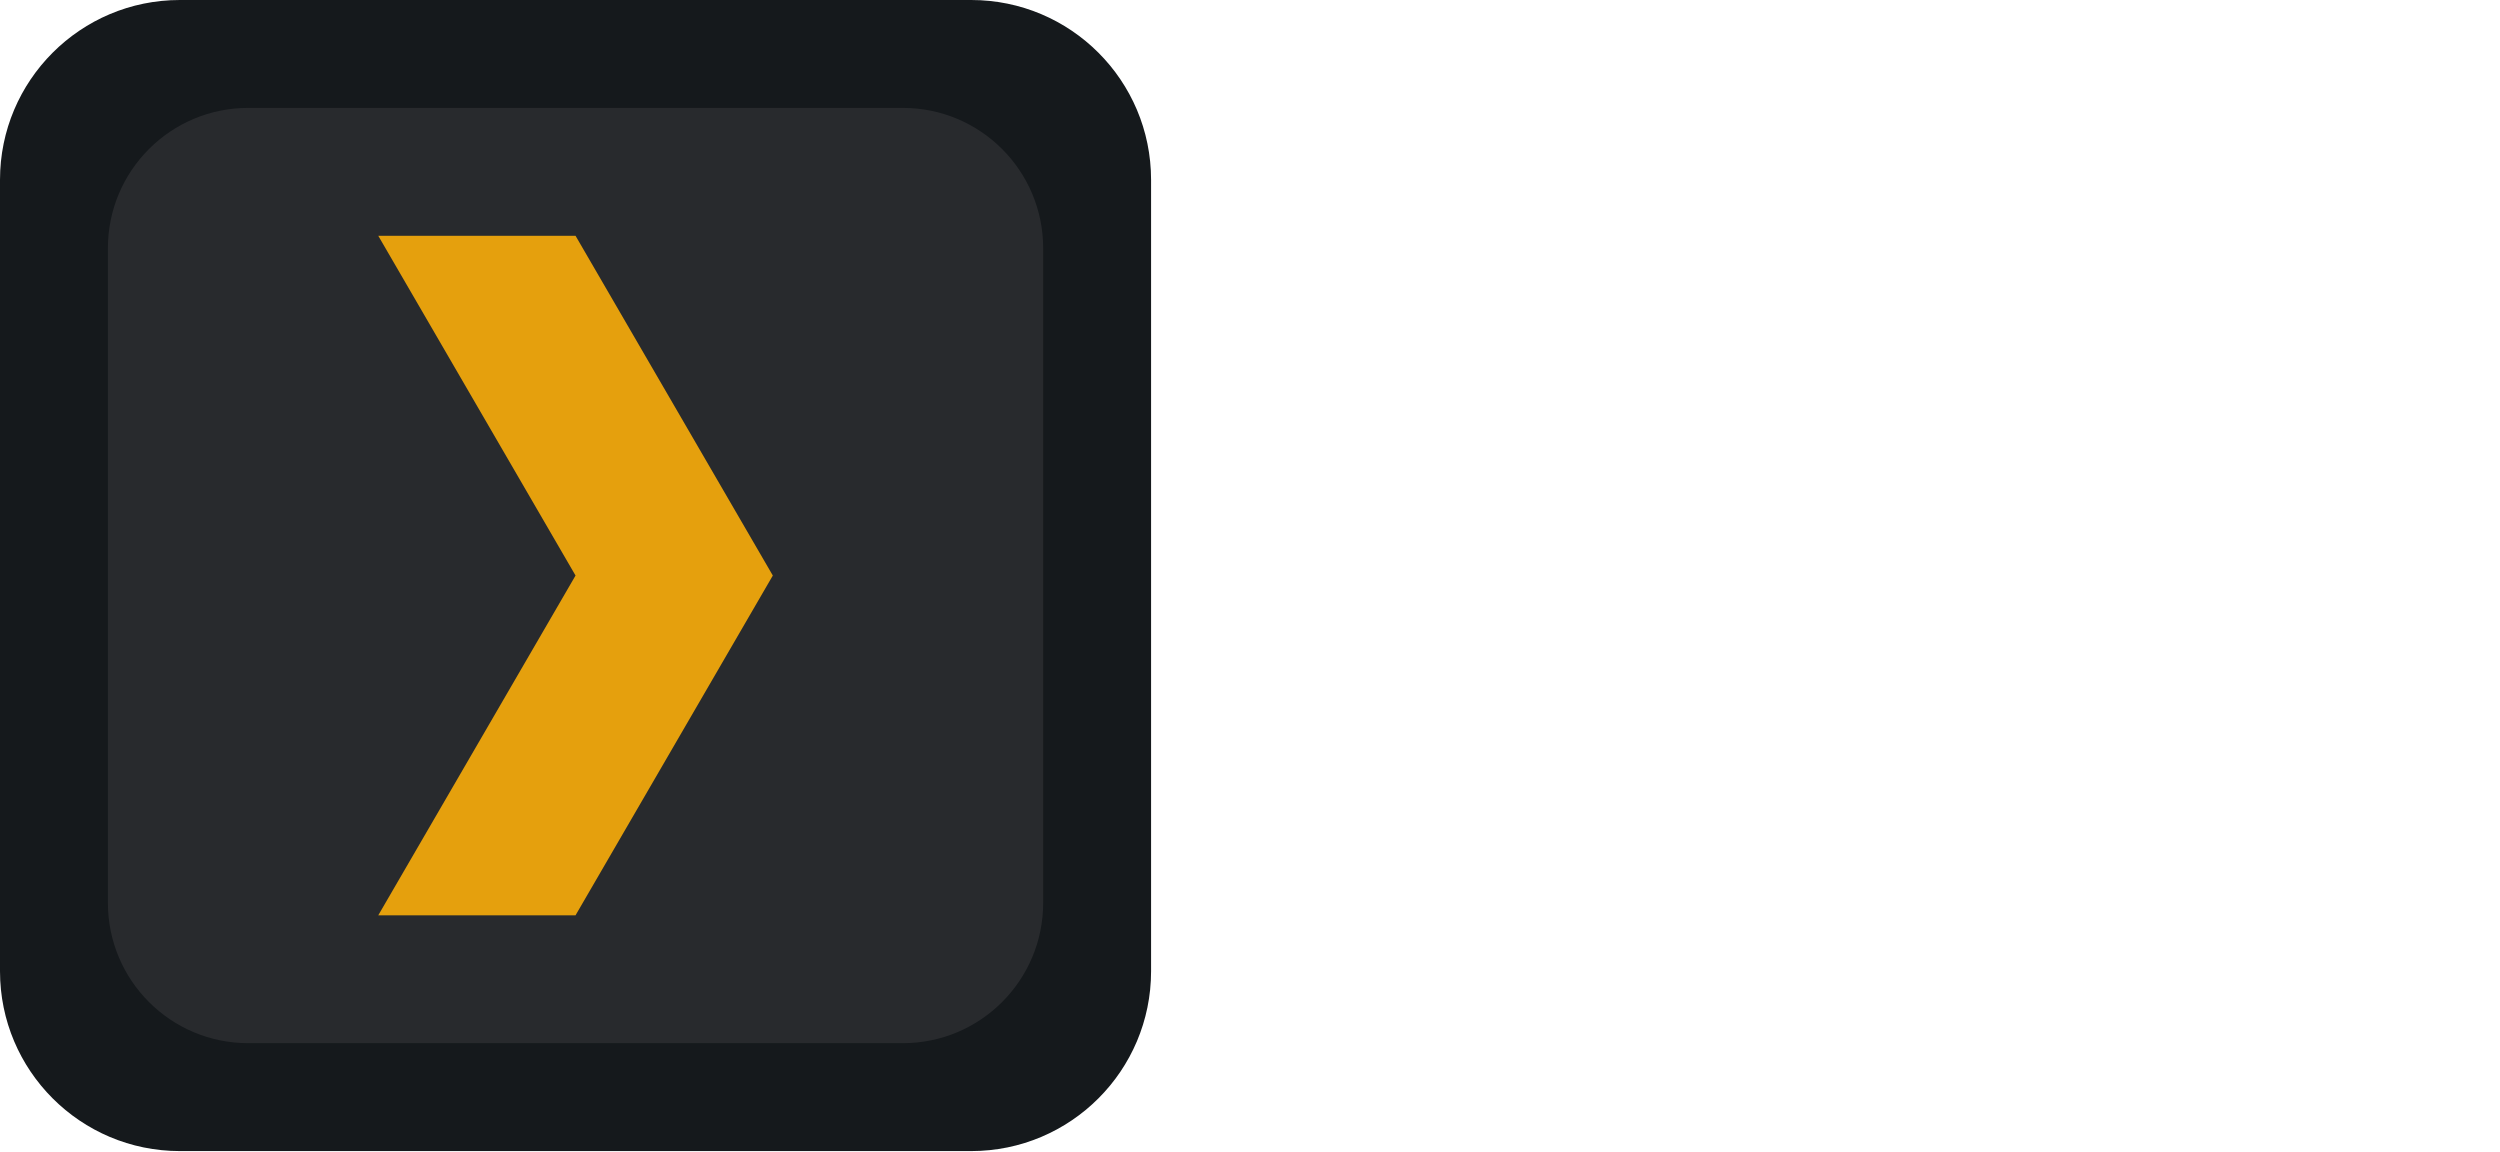
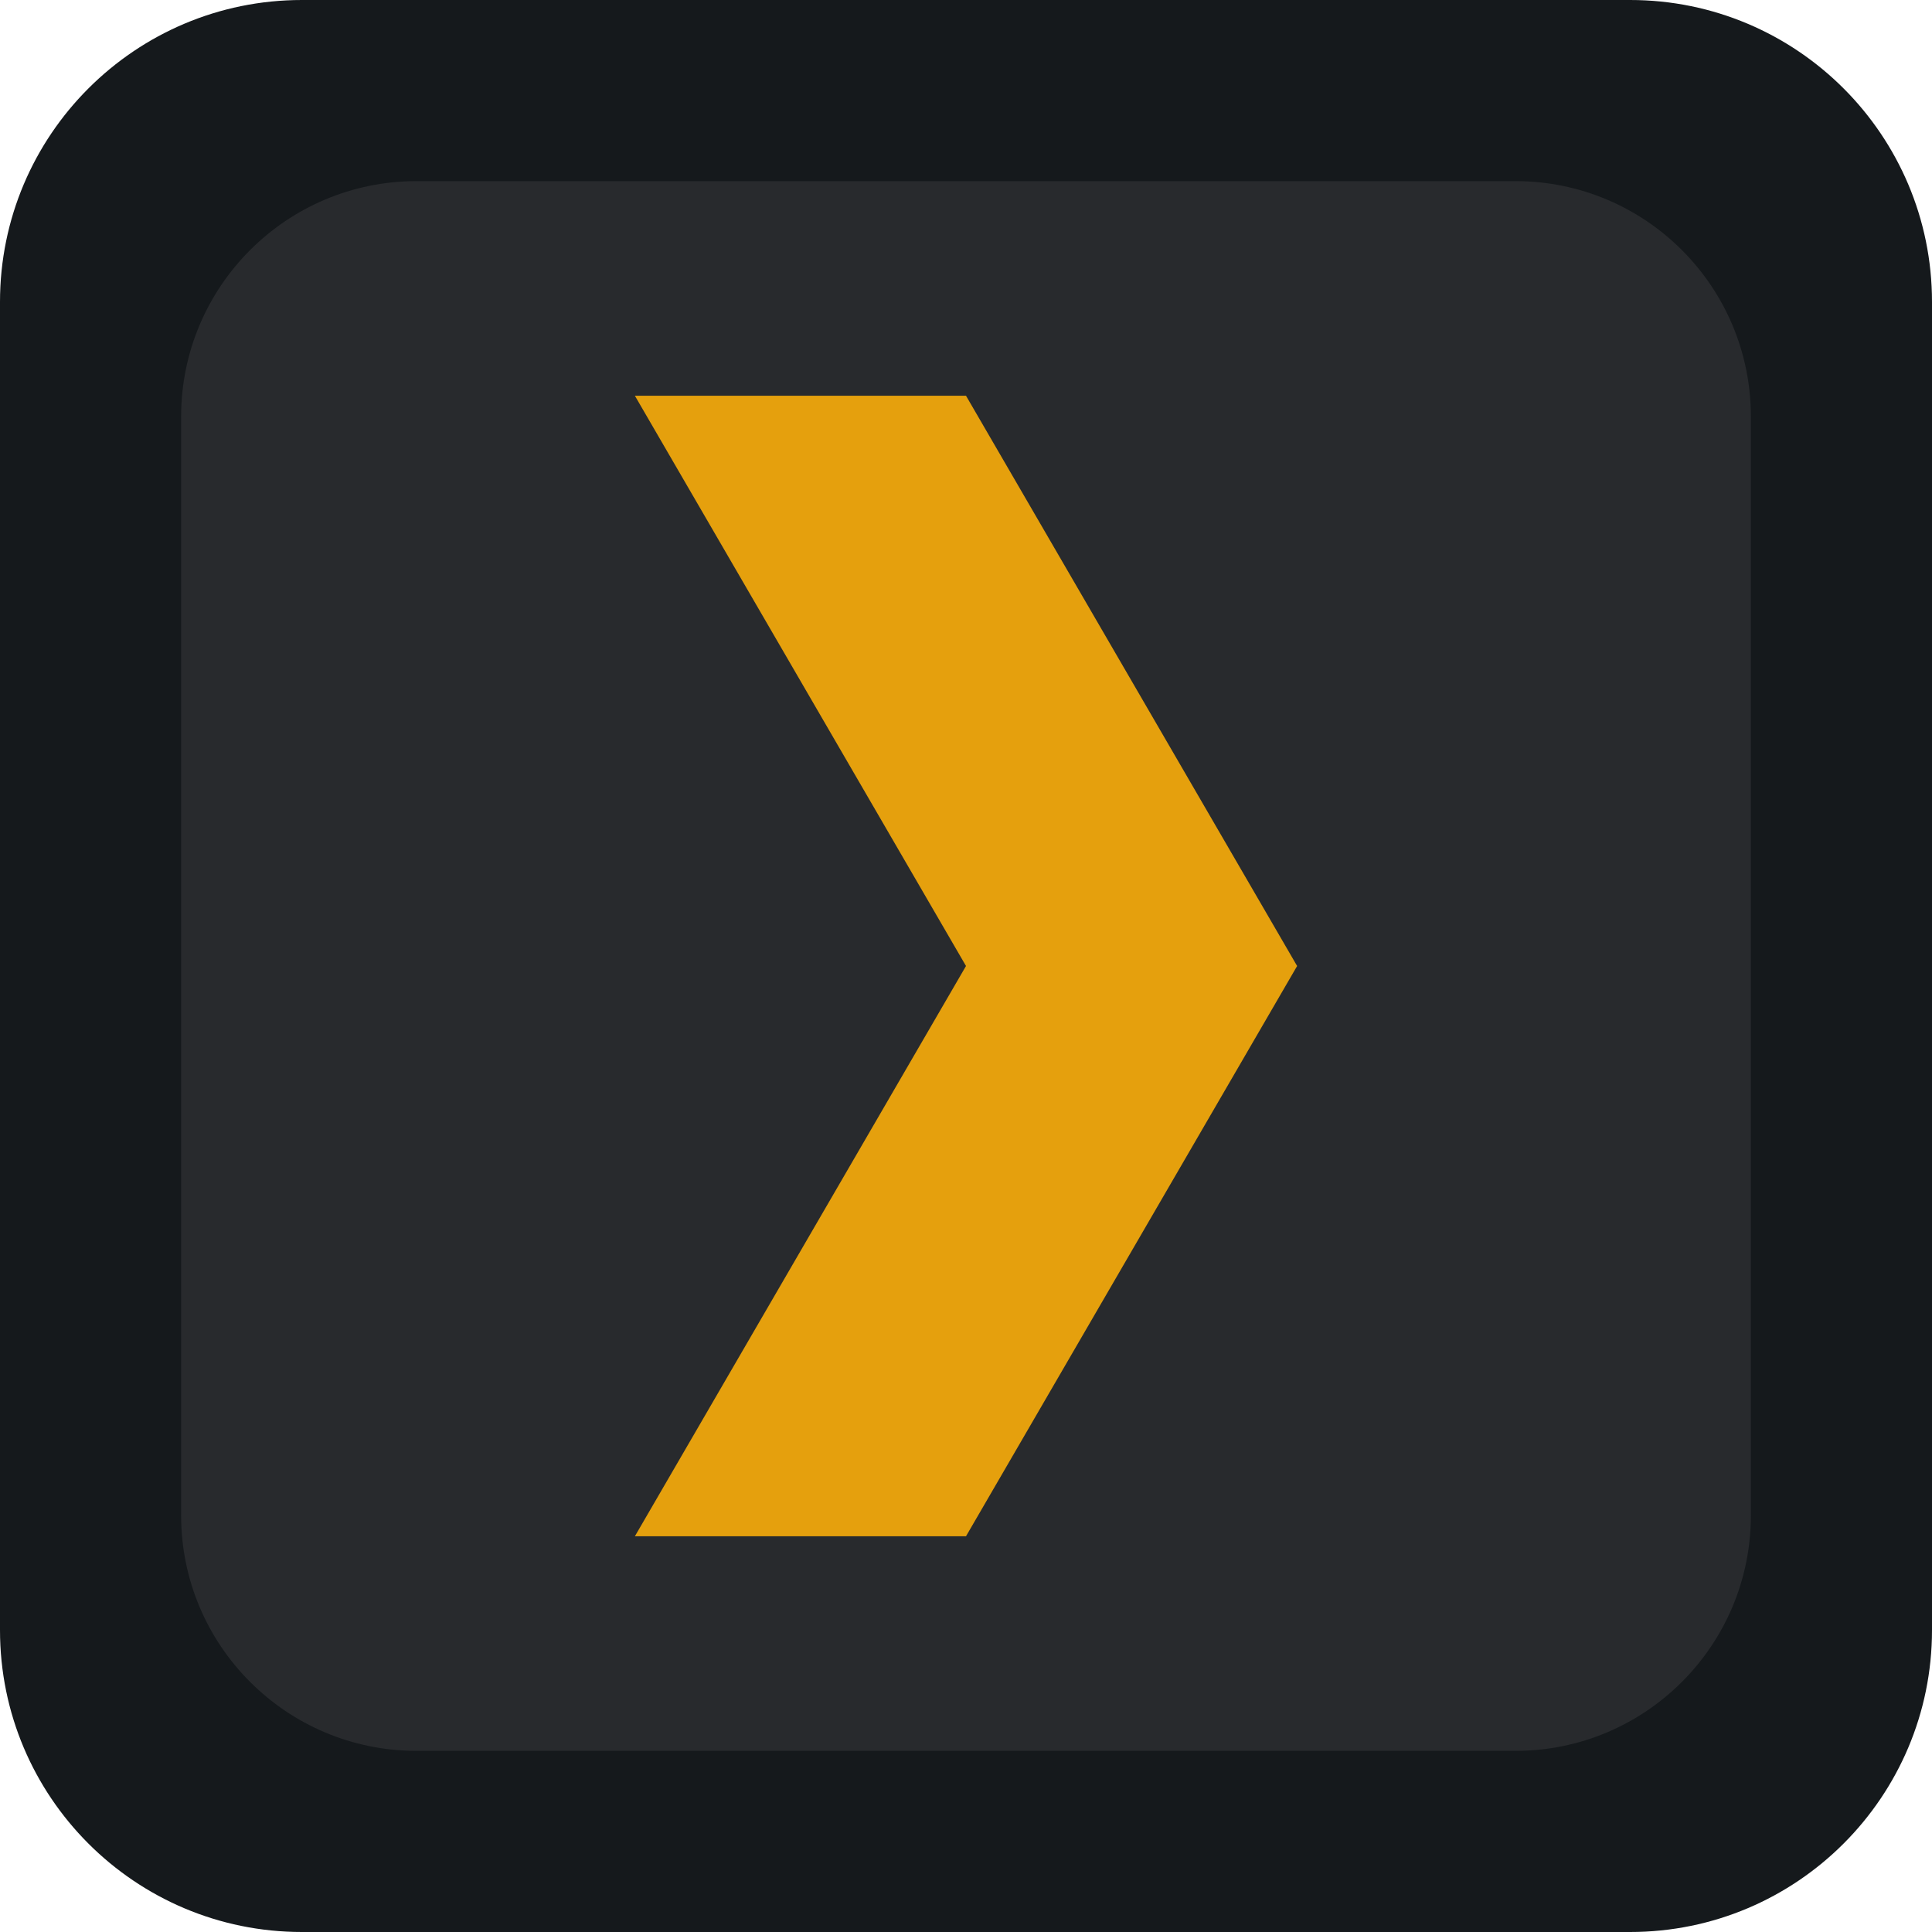
- <svg xmlns="http://www.w3.org/2000/svg" width="104.25" height="48" viewBox="0 0 556 256" fill="none" version="1.1">
-   <g transform="translate(0, 0)">
-     <svg x="0" y="0" width="556" height="256" viewBox="0 0 128 128" preserveAspectRatio="xMinYMin meet">
-       <style>
+ <svg xmlns="http://www.w3.org/2000/svg" viewBox="0 0 128 128">
+   <style>
#sh_plex_bg {fill: #15191C}
@media (prefers-color-scheme: light) {
    #sh_plex_bg {fill: #F4F2ED}
}
</style>
-       <rect id="sh_plex_bg" width="128" height="128" rx="20" />
-       <svg x="12" y="12" width="104" height="104" viewBox="0 0 512 512" preserveAspectRatio="xMidYMid meet">
-         <rect width="512" height="512" fill="#282a2d" rx="15%" />
-         <path fill="#e5a00d" d="M256 70H148l108 186-108 186h108l108-186z" />
-       </svg>
-     </svg>
-   </g>
+   <rect id="sh_plex_bg" width="128" height="128" rx="20" />
+   <svg x="12" y="12" width="104" height="104" viewBox="0 0 512 512" preserveAspectRatio="xMidYMid meet">
+     <rect width="512" height="512" fill="#282a2d" rx="15%" />
+     <path fill="#e5a00d" d="M256 70H148l108 186-108 186h108l108-186z" />
+   </svg>
</svg>
